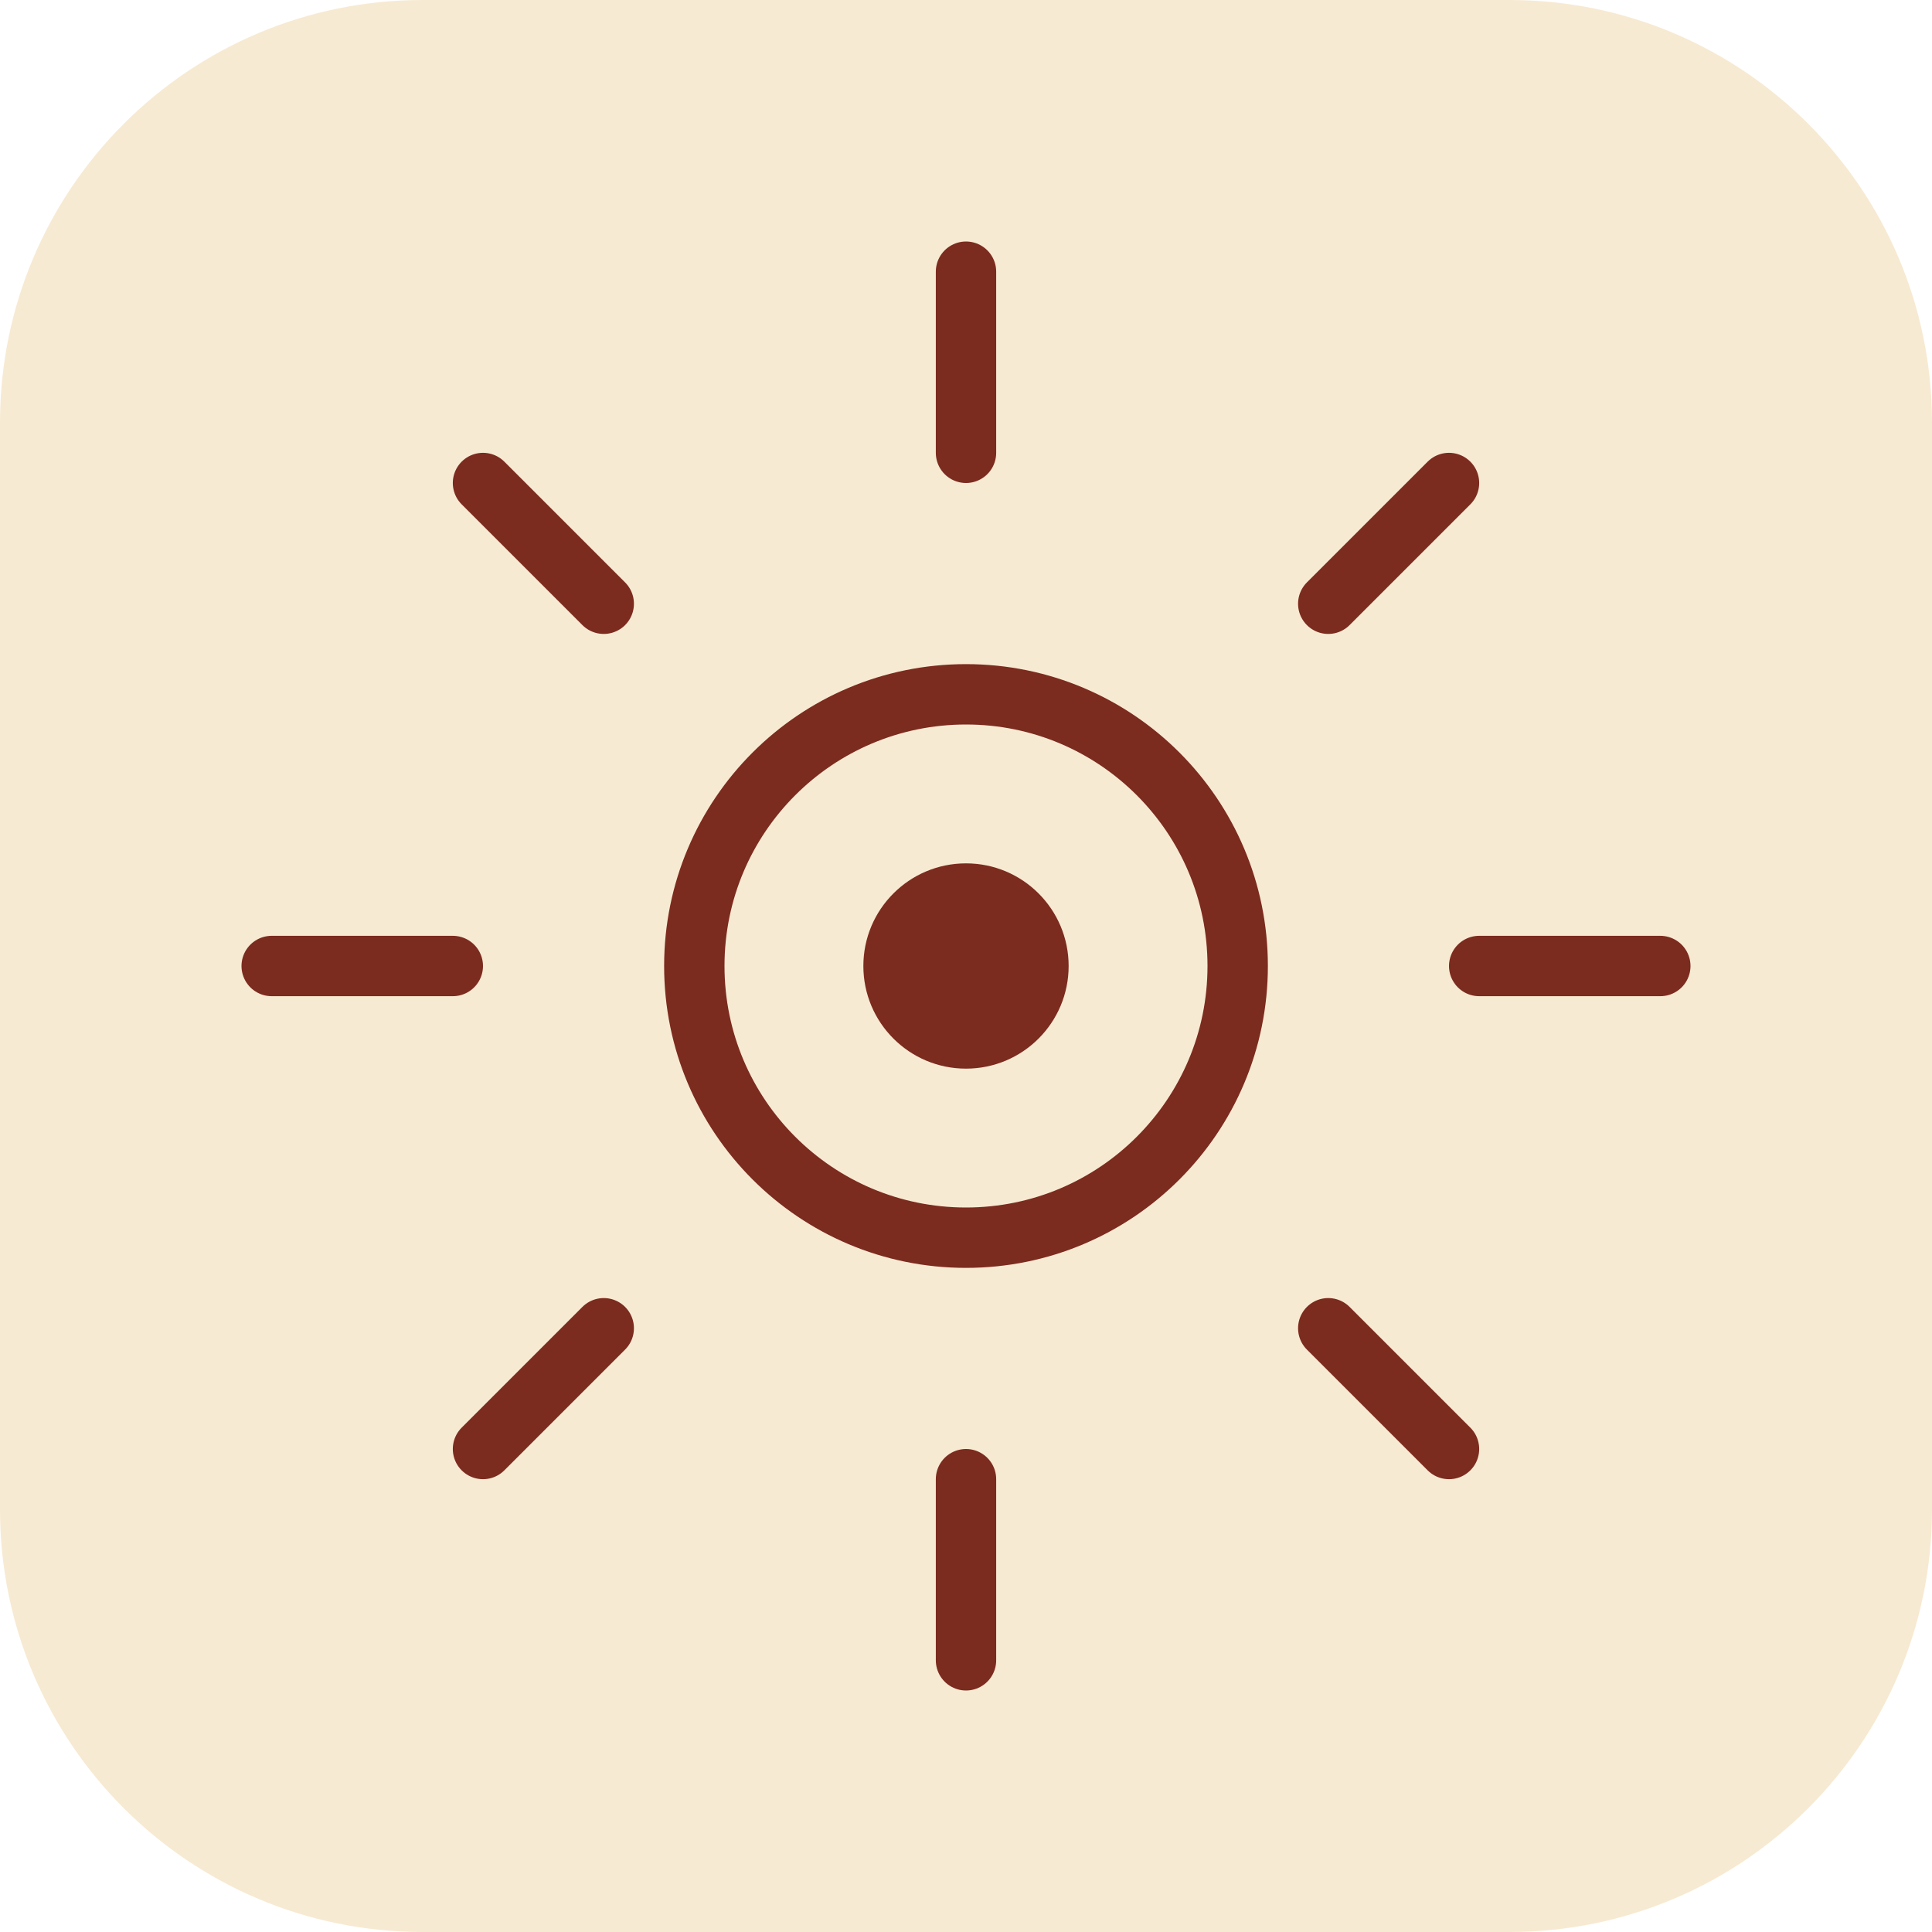
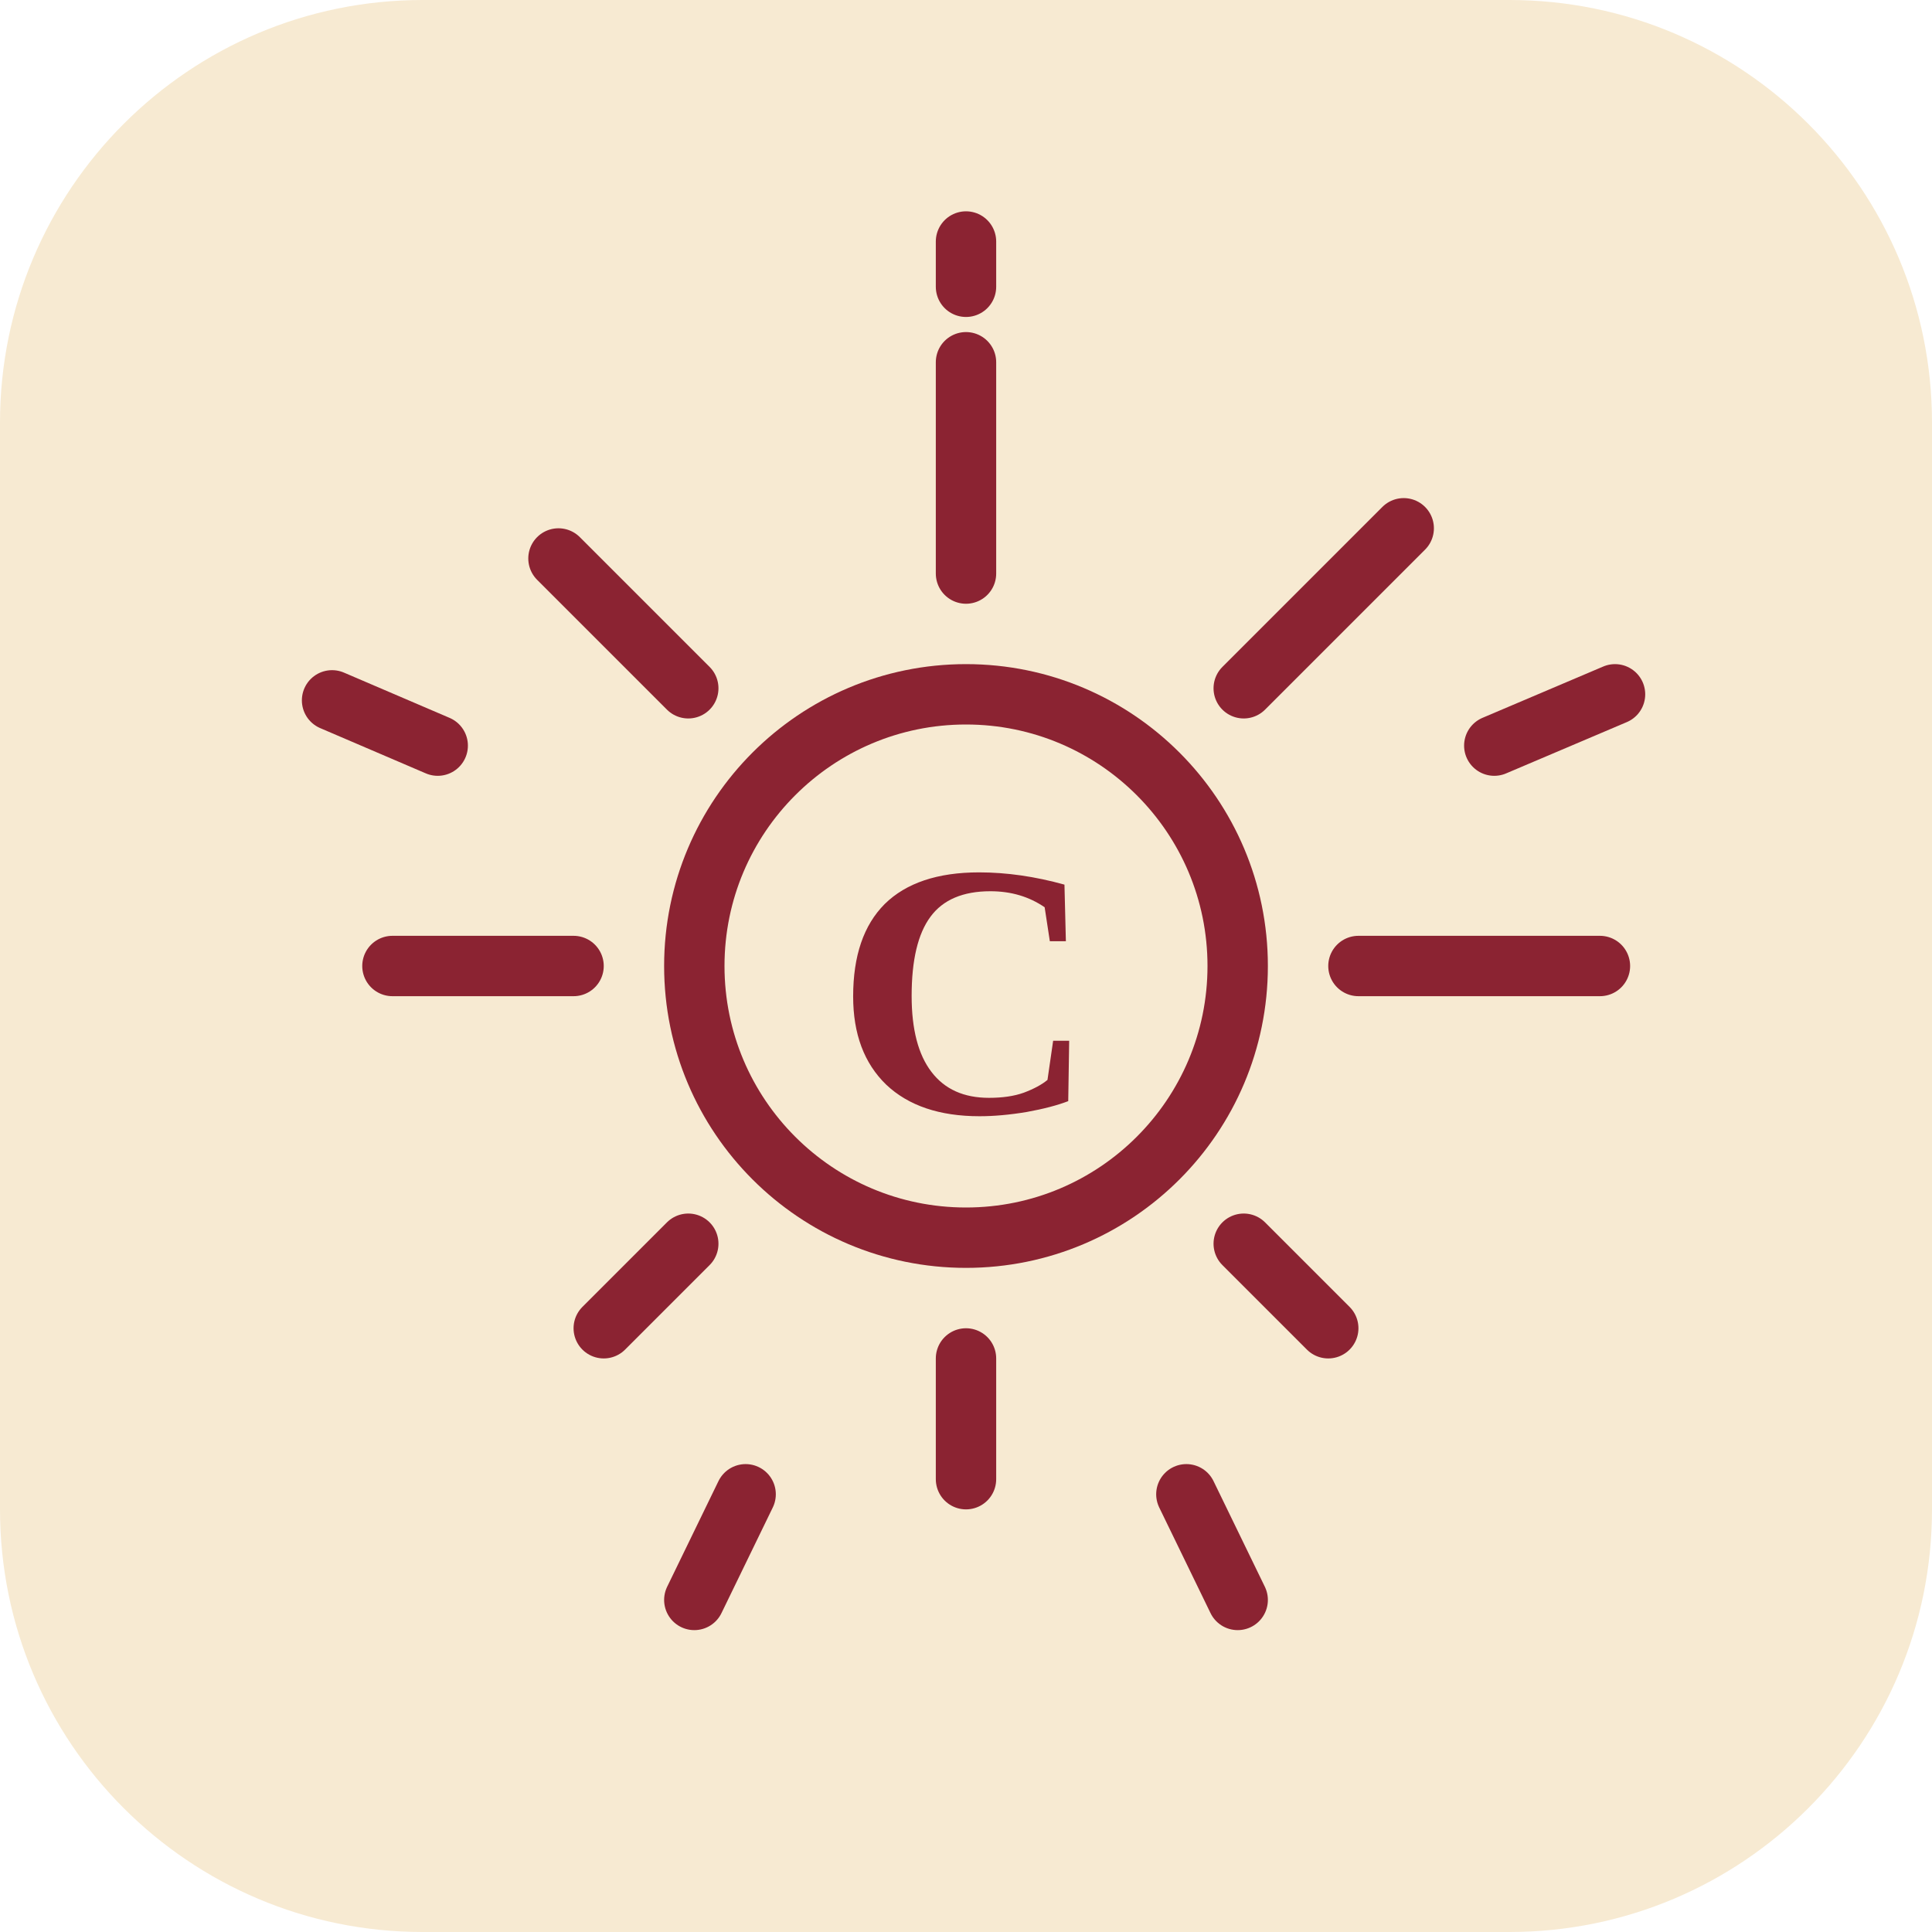
<svg xmlns="http://www.w3.org/2000/svg" viewBox="0 0 64 64">
  <rect width="64" height="64" rx="14" fill="#f7ead2" />
-   <g fill="none" stroke="#7c2b1f" stroke-width="2" stroke-linecap="round">
+   <g stroke="#8b2332" stroke-width="2" stroke-linecap="round" fill="none">
    <circle cx="32" cy="32" r="9" />
-     <g>
-       <line x1="32" y1="15" x2="32" y2="9" />
-       <line x1="32" y1="49" x2="32" y2="55" />
-       <line x1="15" y1="32" x2="9" y2="32" />
-       <line x1="49" y1="32" x2="55" y2="32" />
-       <line x1="20" y1="20" x2="16" y2="16" />
-       <line x1="44" y1="44" x2="48" y2="48" />
-       <line x1="44" y1="20" x2="48" y2="16" />
-       <line x1="20" y1="44" x2="16" y2="48" />
-     </g>
+     <line x1="32" y1="19" x2="32" y2="12" />
+     <line x1="32" y1="45" x2="32" y2="49" />
+     <line x1="19" y1="32" x2="13" y2="32" />
+     <line x1="45" y1="32" x2="53" y2="32" />
+     <line x1="22.8" y1="22.8" x2="18.5" y2="18.5" />
+     <line x1="41.2" y1="41.2" x2="44" y2="44" />
+     <line x1="41.2" y1="22.8" x2="46.5" y2="17.5" />
+     <line x1="22.8" y1="41.2" x2="20" y2="44" />
+     <line x1="32" y1="9.5" x2="32" y2="8" />
+     <line x1="49.5" y1="24.7" x2="53.5" y2="23" />
+     <line x1="14.5" y1="24.7" x2="11" y2="23.2" />
+     <line x1="24.7" y1="49.5" x2="23" y2="53" />
+     <line x1="39.3" y1="49.5" x2="41" y2="53" />
  </g>
-   <circle cx="32" cy="32" r="3.4" fill="#7c2b1f" />
+   <text x="32" y="32.8" text-anchor="middle" dominant-baseline="central" font-family="Georgia, 'Times New Roman', serif" font-weight="700" font-size="12" fill="#8b2332">C</text>
</svg>
